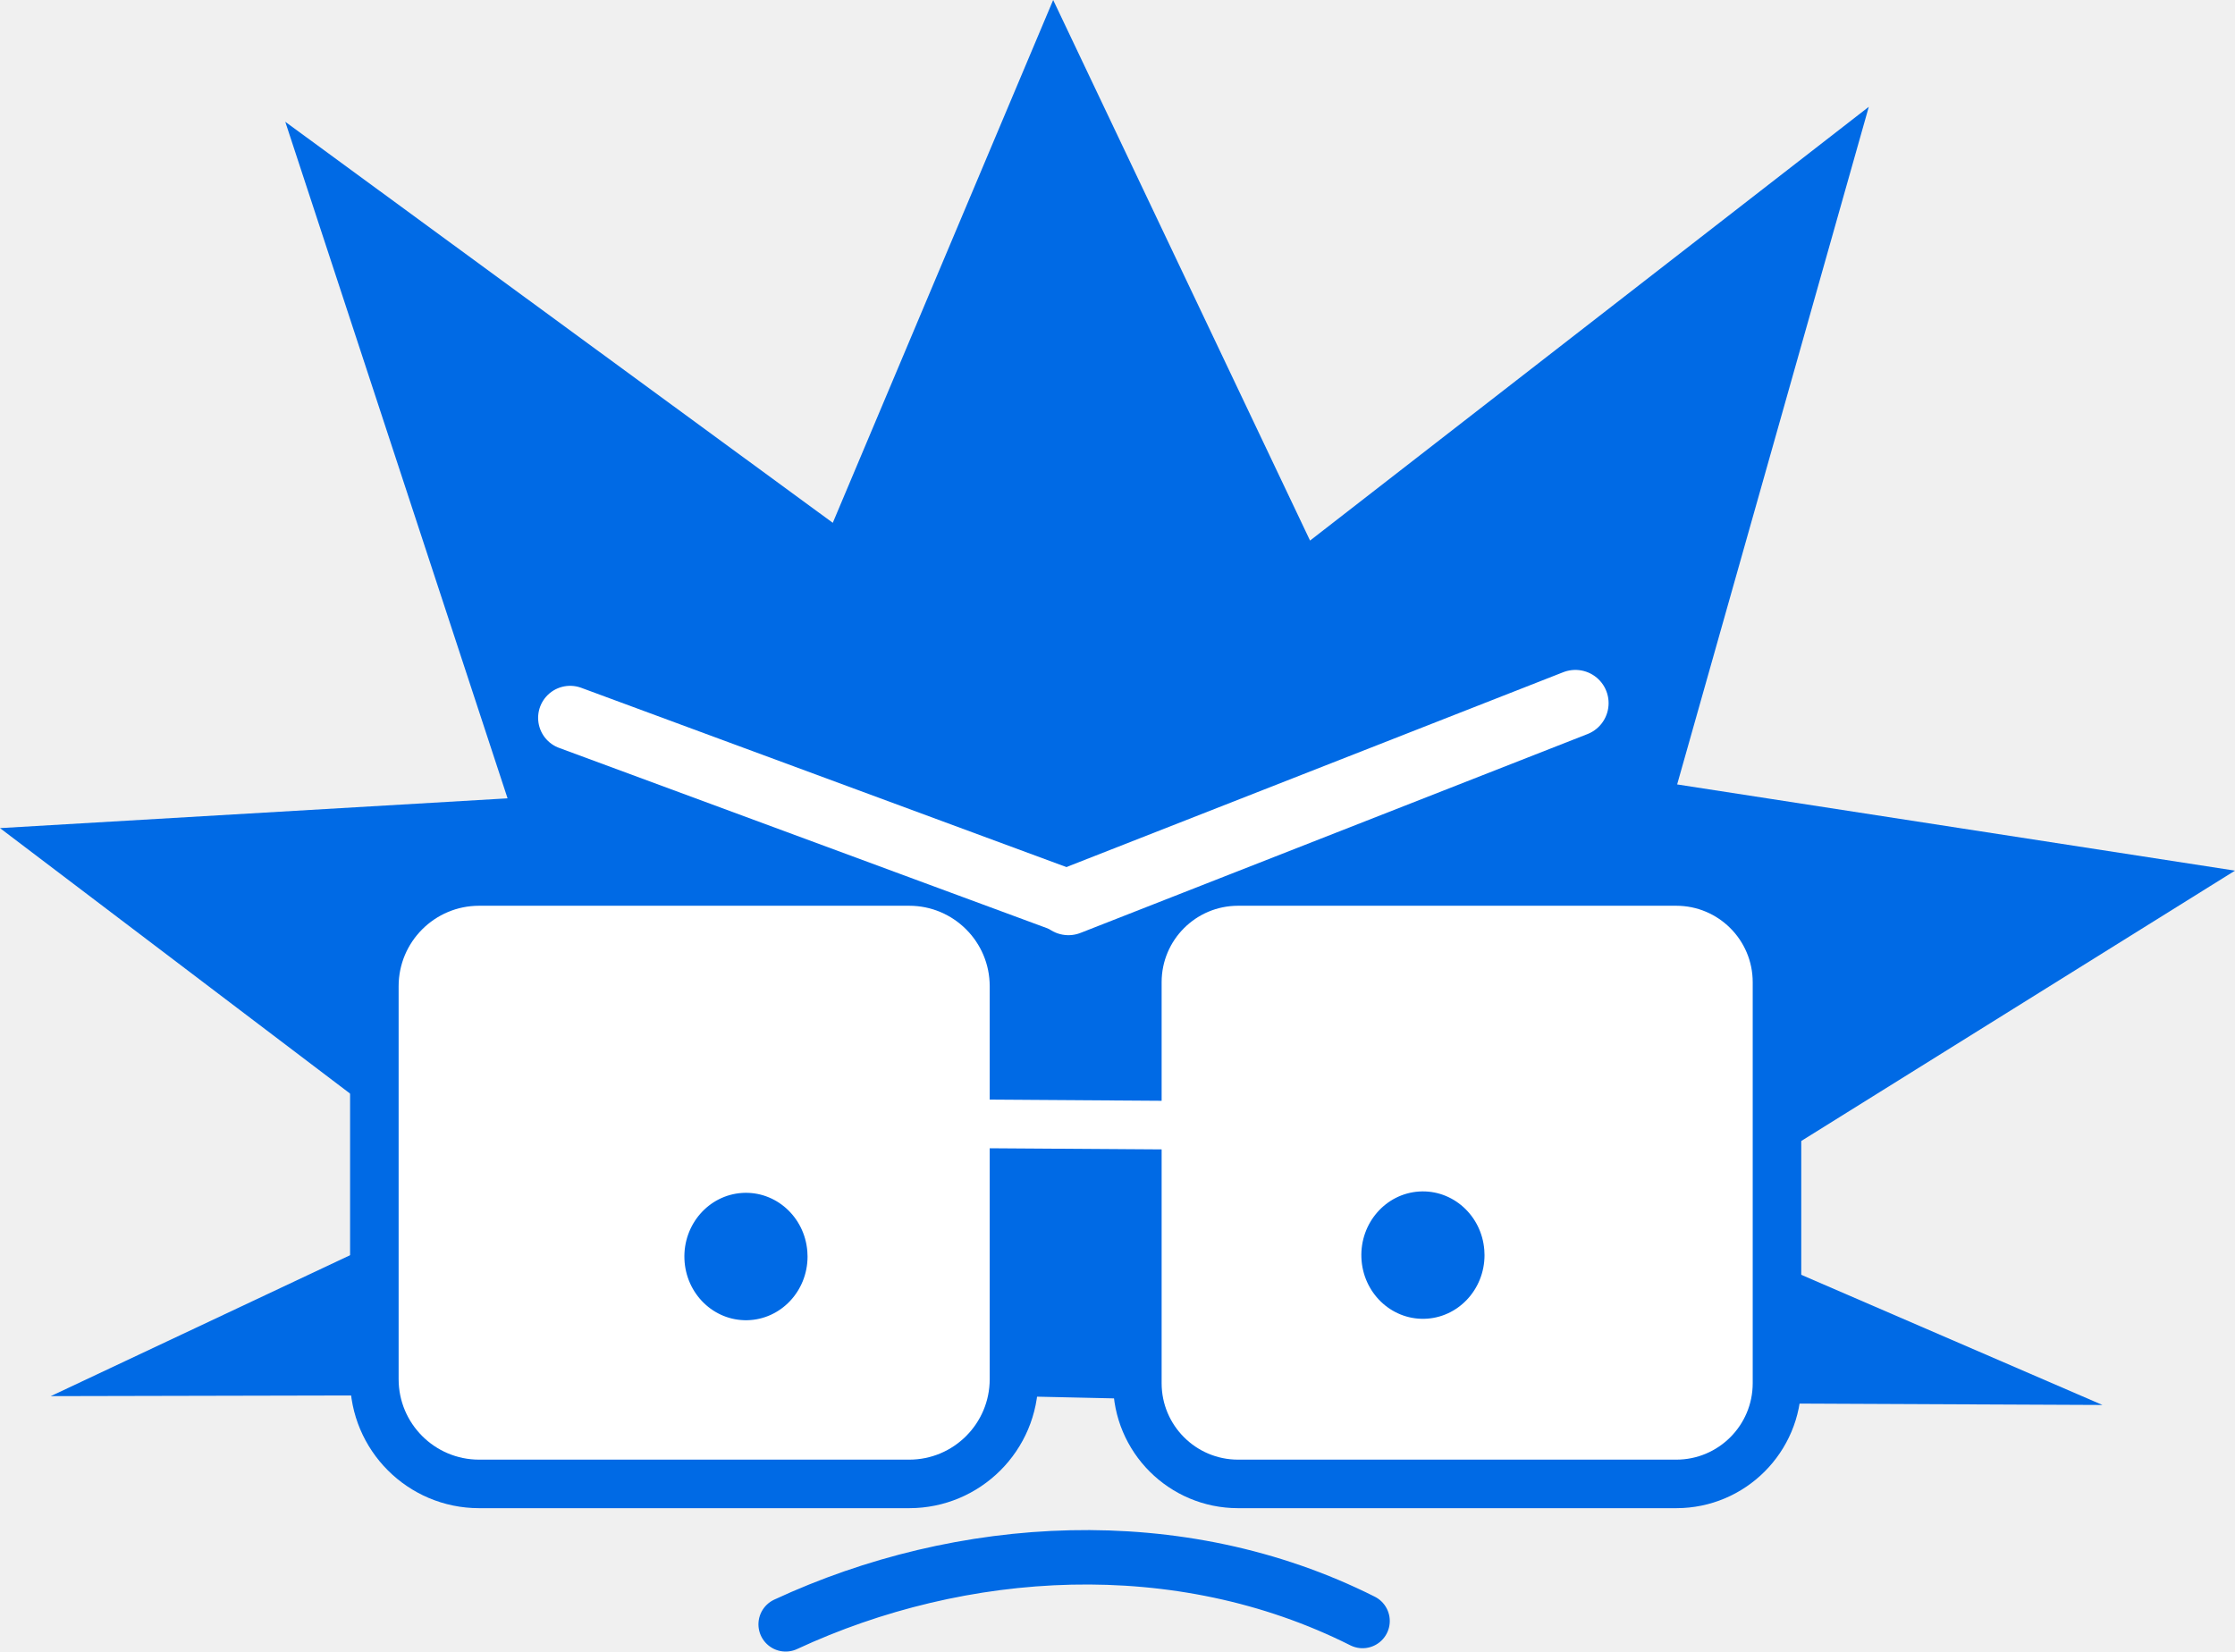
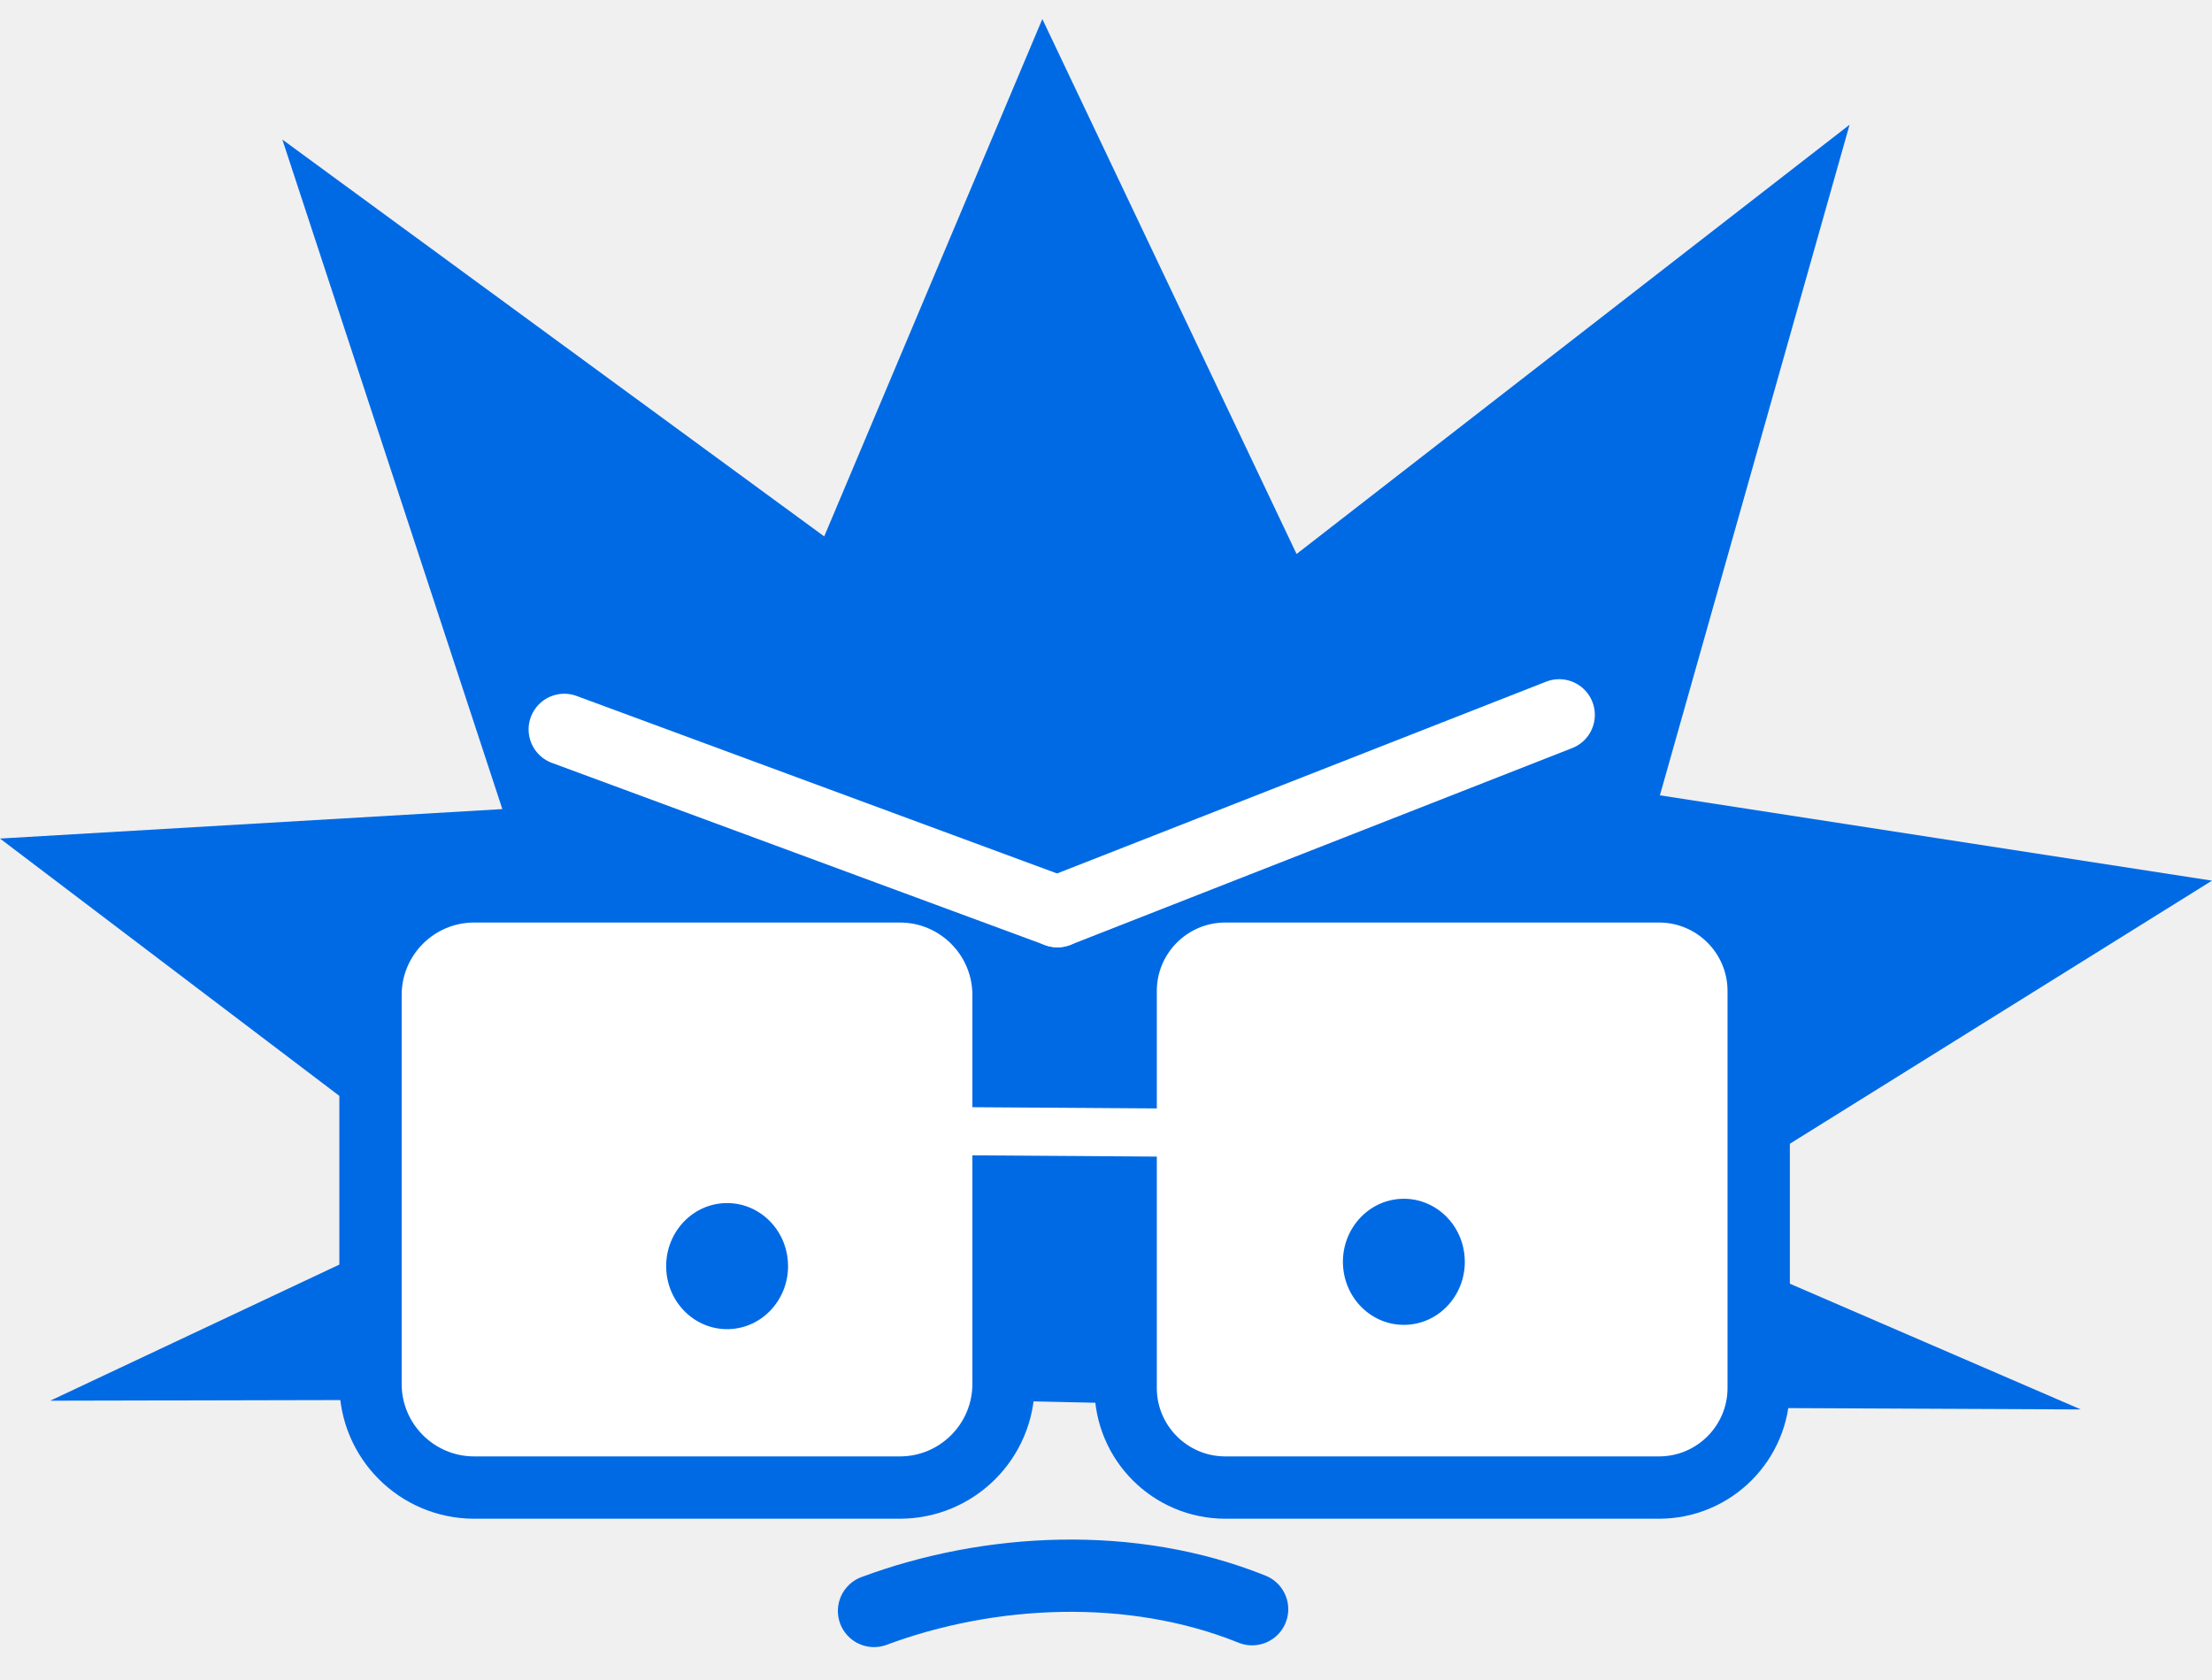
- <svg xmlns="http://www.w3.org/2000/svg" width="93.003mm" height="68.729mm" viewBox="0 0 93.003 68.729" version="1.1" id="svg5">
+ <svg xmlns="http://www.w3.org/2000/svg" width="93.003mm" height="70.629mm" viewBox="0 0 93.003 70.629" version="1.1" id="svg5">
  <defs id="defs2" />
-   <g id="layer1" transform="translate(-1.915216,-2.87219)">
-     <rect style="fill:#ffffff;fill-opacity:1;stroke:none;stroke-width:3.082;stroke-linecap:round;stroke-miterlimit:4;stroke-dasharray:none;stroke-opacity:1" id="rect25621" width="123.349" height="109.436" x="-34.35" y="-107.658" />
+   <g id="layer1" transform="translate(-1.915216,-2.07219)">
    <path style="fill:#006ae5;fill-opacity:1;stroke:none;stroke-width:0.265px;stroke-linecap:butt;stroke-linejoin:miter;stroke-opacity:1" d="M 40.417,60.892 4.028,60.972 21.954,52.531 1.915,37.334 23.036,36.095 13.786,7.94 36.569,24.629 45.74,2.872 56.429,25.368 79.68,7.317 71.705,35.516 94.918,39.104 71.593,53.643 89.403,61.34 53.257,61.178 Z" id="path857" />
-     <rect style="fill:#ffffff;fill-opacity:1;stroke:#006ae5;stroke-width:2.02;stroke-miterlimit:4;stroke-dasharray:none;stroke-opacity:1" id="rect20385" width="26.616" height="25.07" x="17.493" y="39.555" ry="4.361" />
-     <path style="fill:#006ae5;fill-opacity:1;stroke:none;stroke-width:0.278;stroke-opacity:1" id="path1591-7" d="m 35.519,55.162 a 2.563,2.651 0 0 1 -2.51,2.651 2.563,2.651 0 0 1 -2.613,-2.542 2.563,2.651 0 0 1 2.403,-2.755 2.563,2.651 0 0 1 2.711,2.429" />
-     <rect style="fill:#ffffff;fill-opacity:1;stroke:#006ae5;stroke-width:2.02;stroke-miterlimit:4;stroke-dasharray:none;stroke-opacity:1" id="rect20764" width="26.616" height="25.07" x="49.243" y="39.555" ry="4.192" />
-     <path style="fill:#fffeff;fill-opacity:1;stroke:#ffffff;stroke-width:2.765;stroke-linecap:round;stroke-linejoin:miter;stroke-miterlimit:4;stroke-dasharray:none;stroke-opacity:1" d="m 46.375,40.407 21.095,-8.274" id="path3761" />
+     <rect style="fill:#ffffff;fill-opacity:1;stroke:#006ae5;stroke-width:2.62;stroke-miterlimit:4;stroke-dasharray:none;stroke-opacity:1" id="rect20385" width="26.616" height="25.07" x="17.493" y="39.555" ry="4.361" />
+     <path style="fill:#006ae5;fill-opacity:1;stroke:none;stroke-width:0.278;stroke-opacity:1" id="path1591-7" d="m 35.049,55.313 a 2.563,2.651 0 0 1 -2.51,2.651 2.563,2.651 0 0 1 -2.613,-2.542 2.563,2.651 0 0 1 2.403,-2.755 2.563,2.651 0 0 1 2.711,2.429" />
+     <rect style="fill:#ffffff;fill-opacity:1;stroke:#006ae5;stroke-width:2.62;stroke-miterlimit:4;stroke-dasharray:none;stroke-opacity:1" id="rect20764" width="26.616" height="25.07" x="49.243" y="39.555" ry="4.192" />
+     <path style="fill:#fffeff;fill-opacity:1;stroke:#ffffff;stroke-width:3;stroke-linecap:round;stroke-linejoin:miter;stroke-miterlimit:4;stroke-dasharray:none;stroke-opacity:1" d="m 46.375,40.407 21.095,-8.274" id="path3761" />
    <path style="fill:none;stroke:#ffffff;stroke-width:2.024;stroke-linecap:butt;stroke-linejoin:miter;stroke-miterlimit:4;stroke-dasharray:none;stroke-opacity:1" d="m 42.368,49.64 9.435,0.064" id="path2058" />
-     <path style="fill:#fffeff;fill-opacity:1;stroke:#ffffff;stroke-width:2.665;stroke-linecap:round;stroke-linejoin:miter;stroke-miterlimit:4;stroke-dasharray:none;stroke-opacity:1" d="M 46.375,40.407 25.64,32.745" id="path20945" />
-     <path style="fill:#006ae5;fill-opacity:1;stroke:none;stroke-width:0.278;stroke-opacity:1" id="path22311" d="m 63.689,55.103 a 2.563,2.651 0 0 1 -2.51,2.651 2.563,2.651 0 0 1 -2.613,-2.542 2.563,2.651 0 0 1 2.403,-2.755 2.563,2.651 0 0 1 2.711,2.429" />
-     <path style="fill:none;stroke:#006ae5;stroke-width:2.265;stroke-linecap:round;stroke-linejoin:miter;stroke-miterlimit:4;stroke-dasharray:none;stroke-opacity:1" d="m 34.608,70.469 c 7.299,-3.39 16.353,-3.986 24.006,-0.139" id="path23642" />
+     <path style="fill:#fffeff;fill-opacity:1;stroke:#ffffff;stroke-width:3;stroke-linecap:round;stroke-linejoin:miter;stroke-miterlimit:4;stroke-dasharray:none;stroke-opacity:1" d="M 46.375,40.407 25.64,32.745" id="path20945" />
+     <path style="fill:#006ae5;fill-opacity:1;stroke:none;stroke-width:0.278;stroke-opacity:1" id="path22311" d="m 63.503,55.132 a 2.563,2.651 0 0 1 -2.51,2.651 2.563,2.651 0 0 1 -2.613,-2.542 2.563,2.651 0 0 1 2.403,-2.755 2.563,2.651 0 0 1 2.711,2.429" />
+     <path style="fill:none;stroke:#006ae5;stroke-width:3.039;stroke-linecap:round;stroke-linejoin:miter;stroke-miterlimit:4;stroke-dasharray:none;stroke-opacity:1" d="m 38.663,69.814 c 4.833,-1.802 10.829,-2.118 15.897,-0.074" id="path23642" />
  </g>
</svg>
